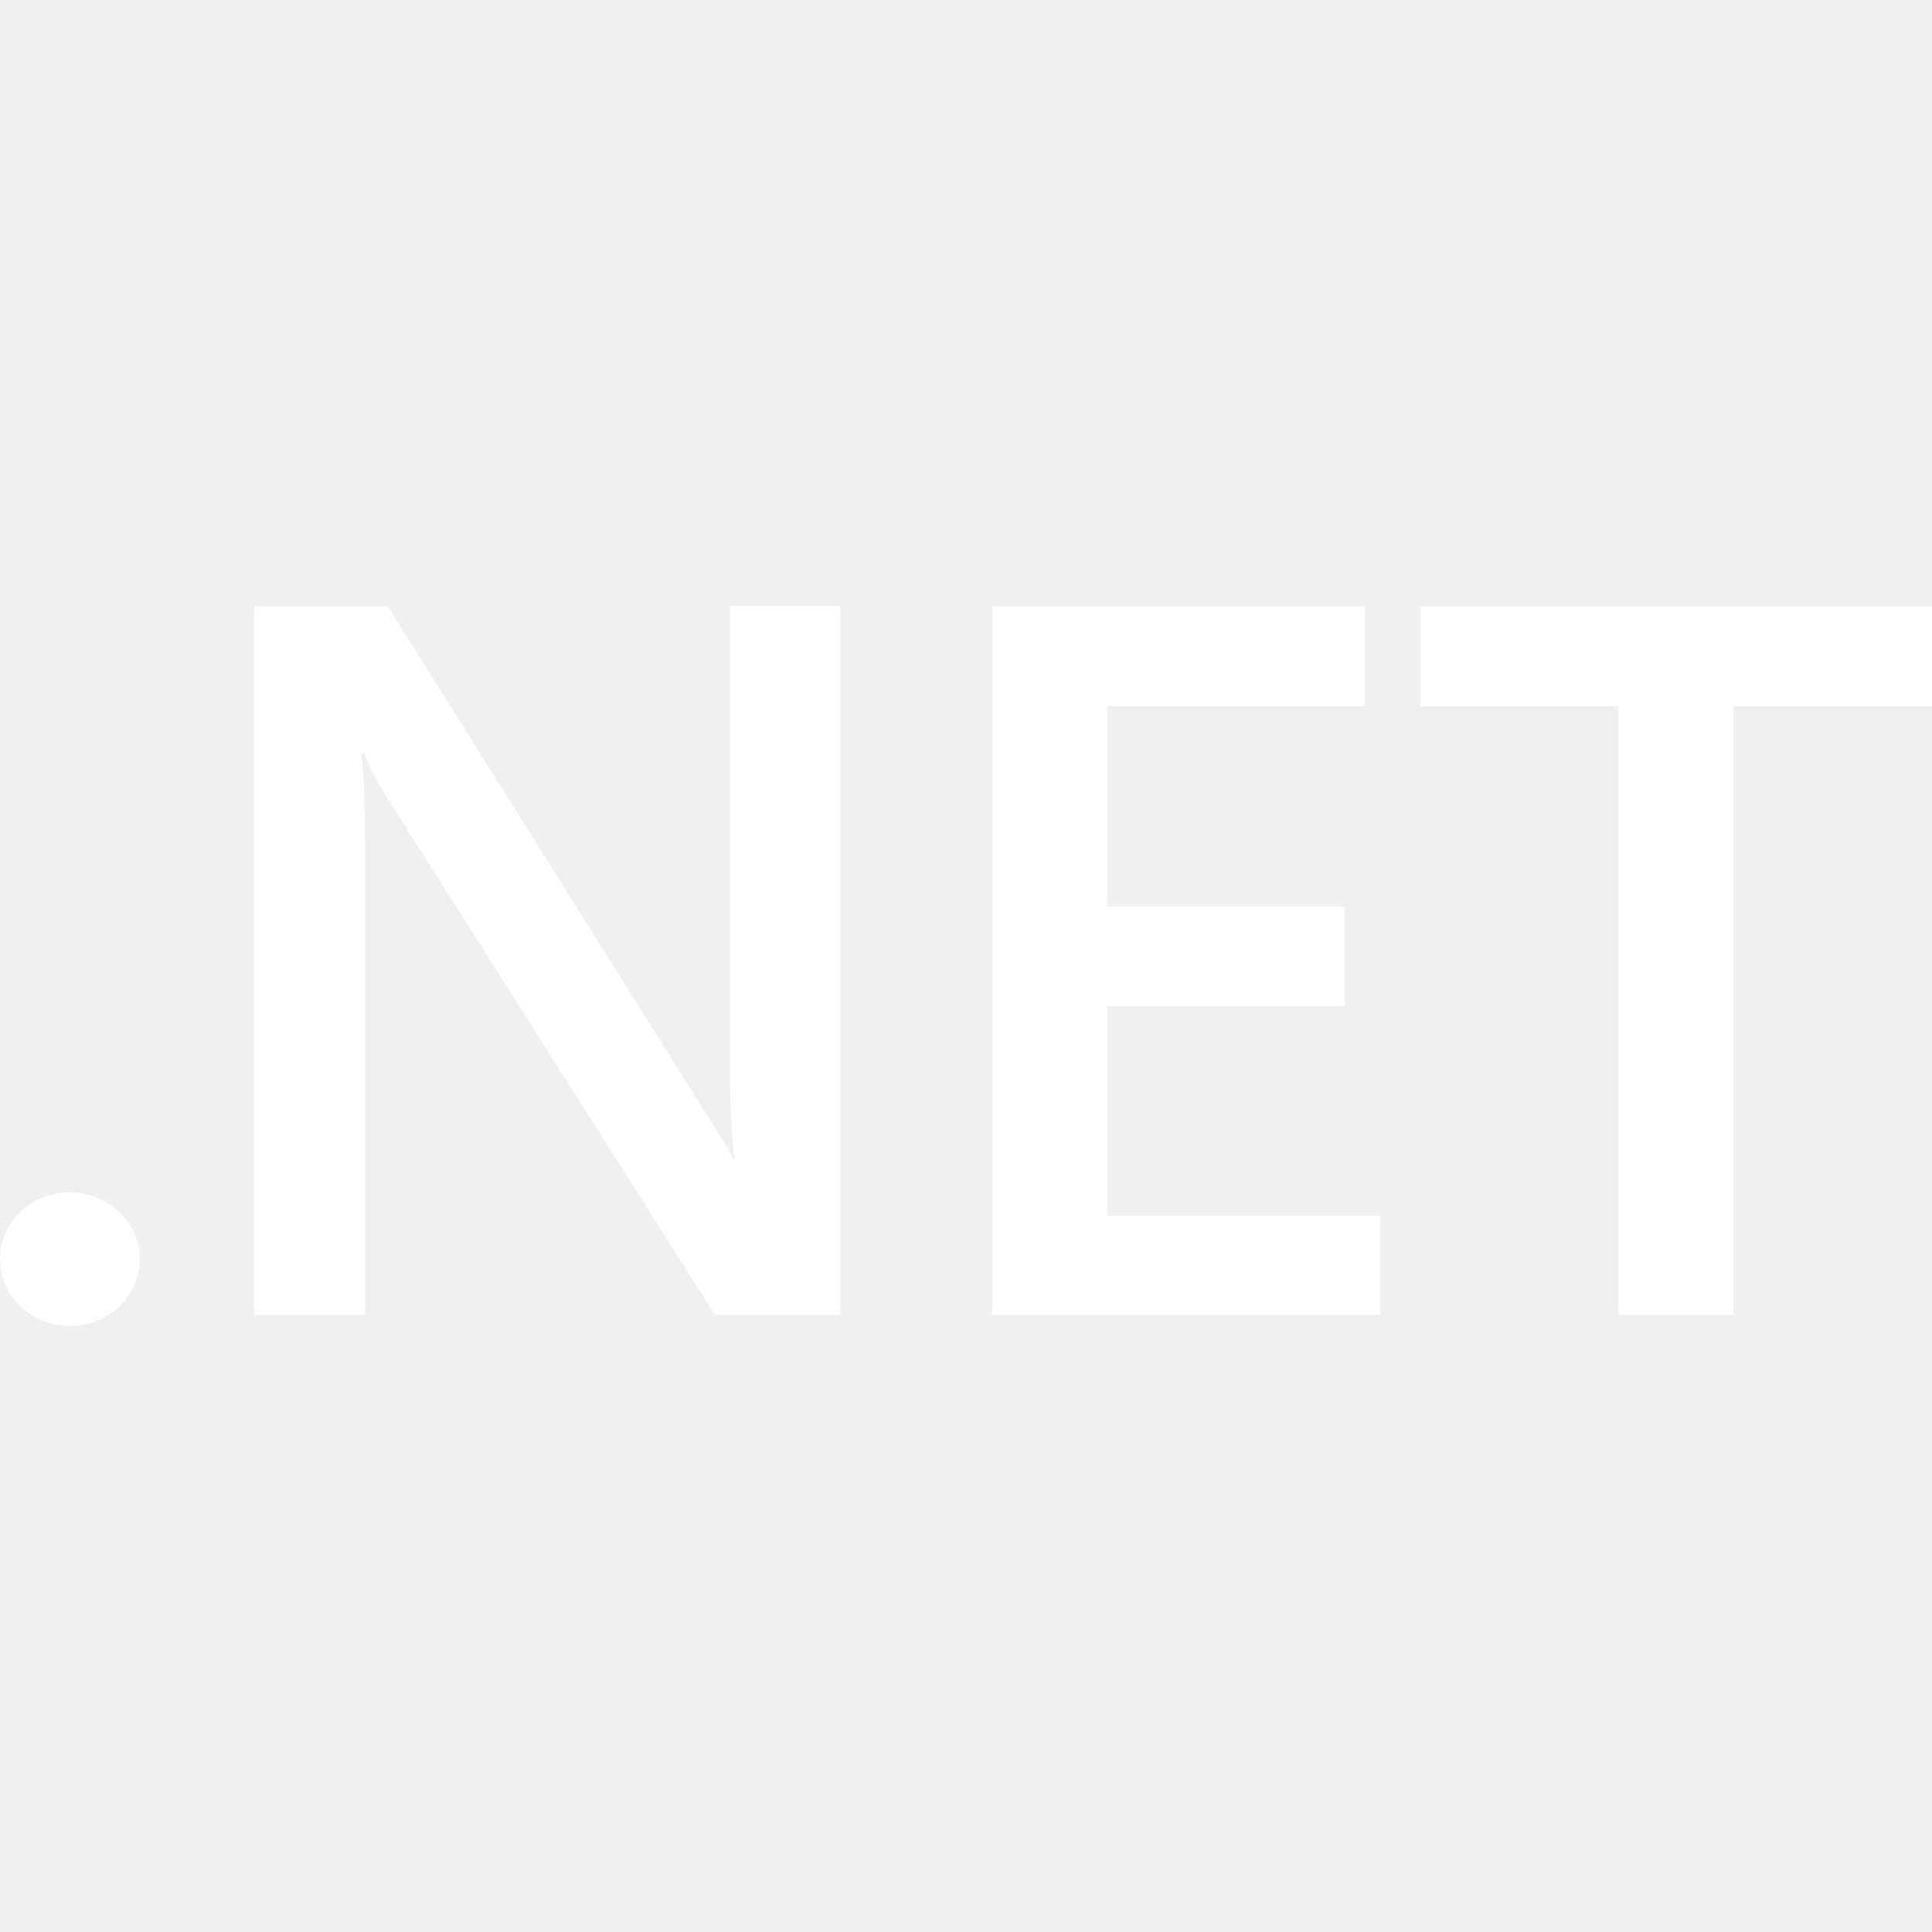
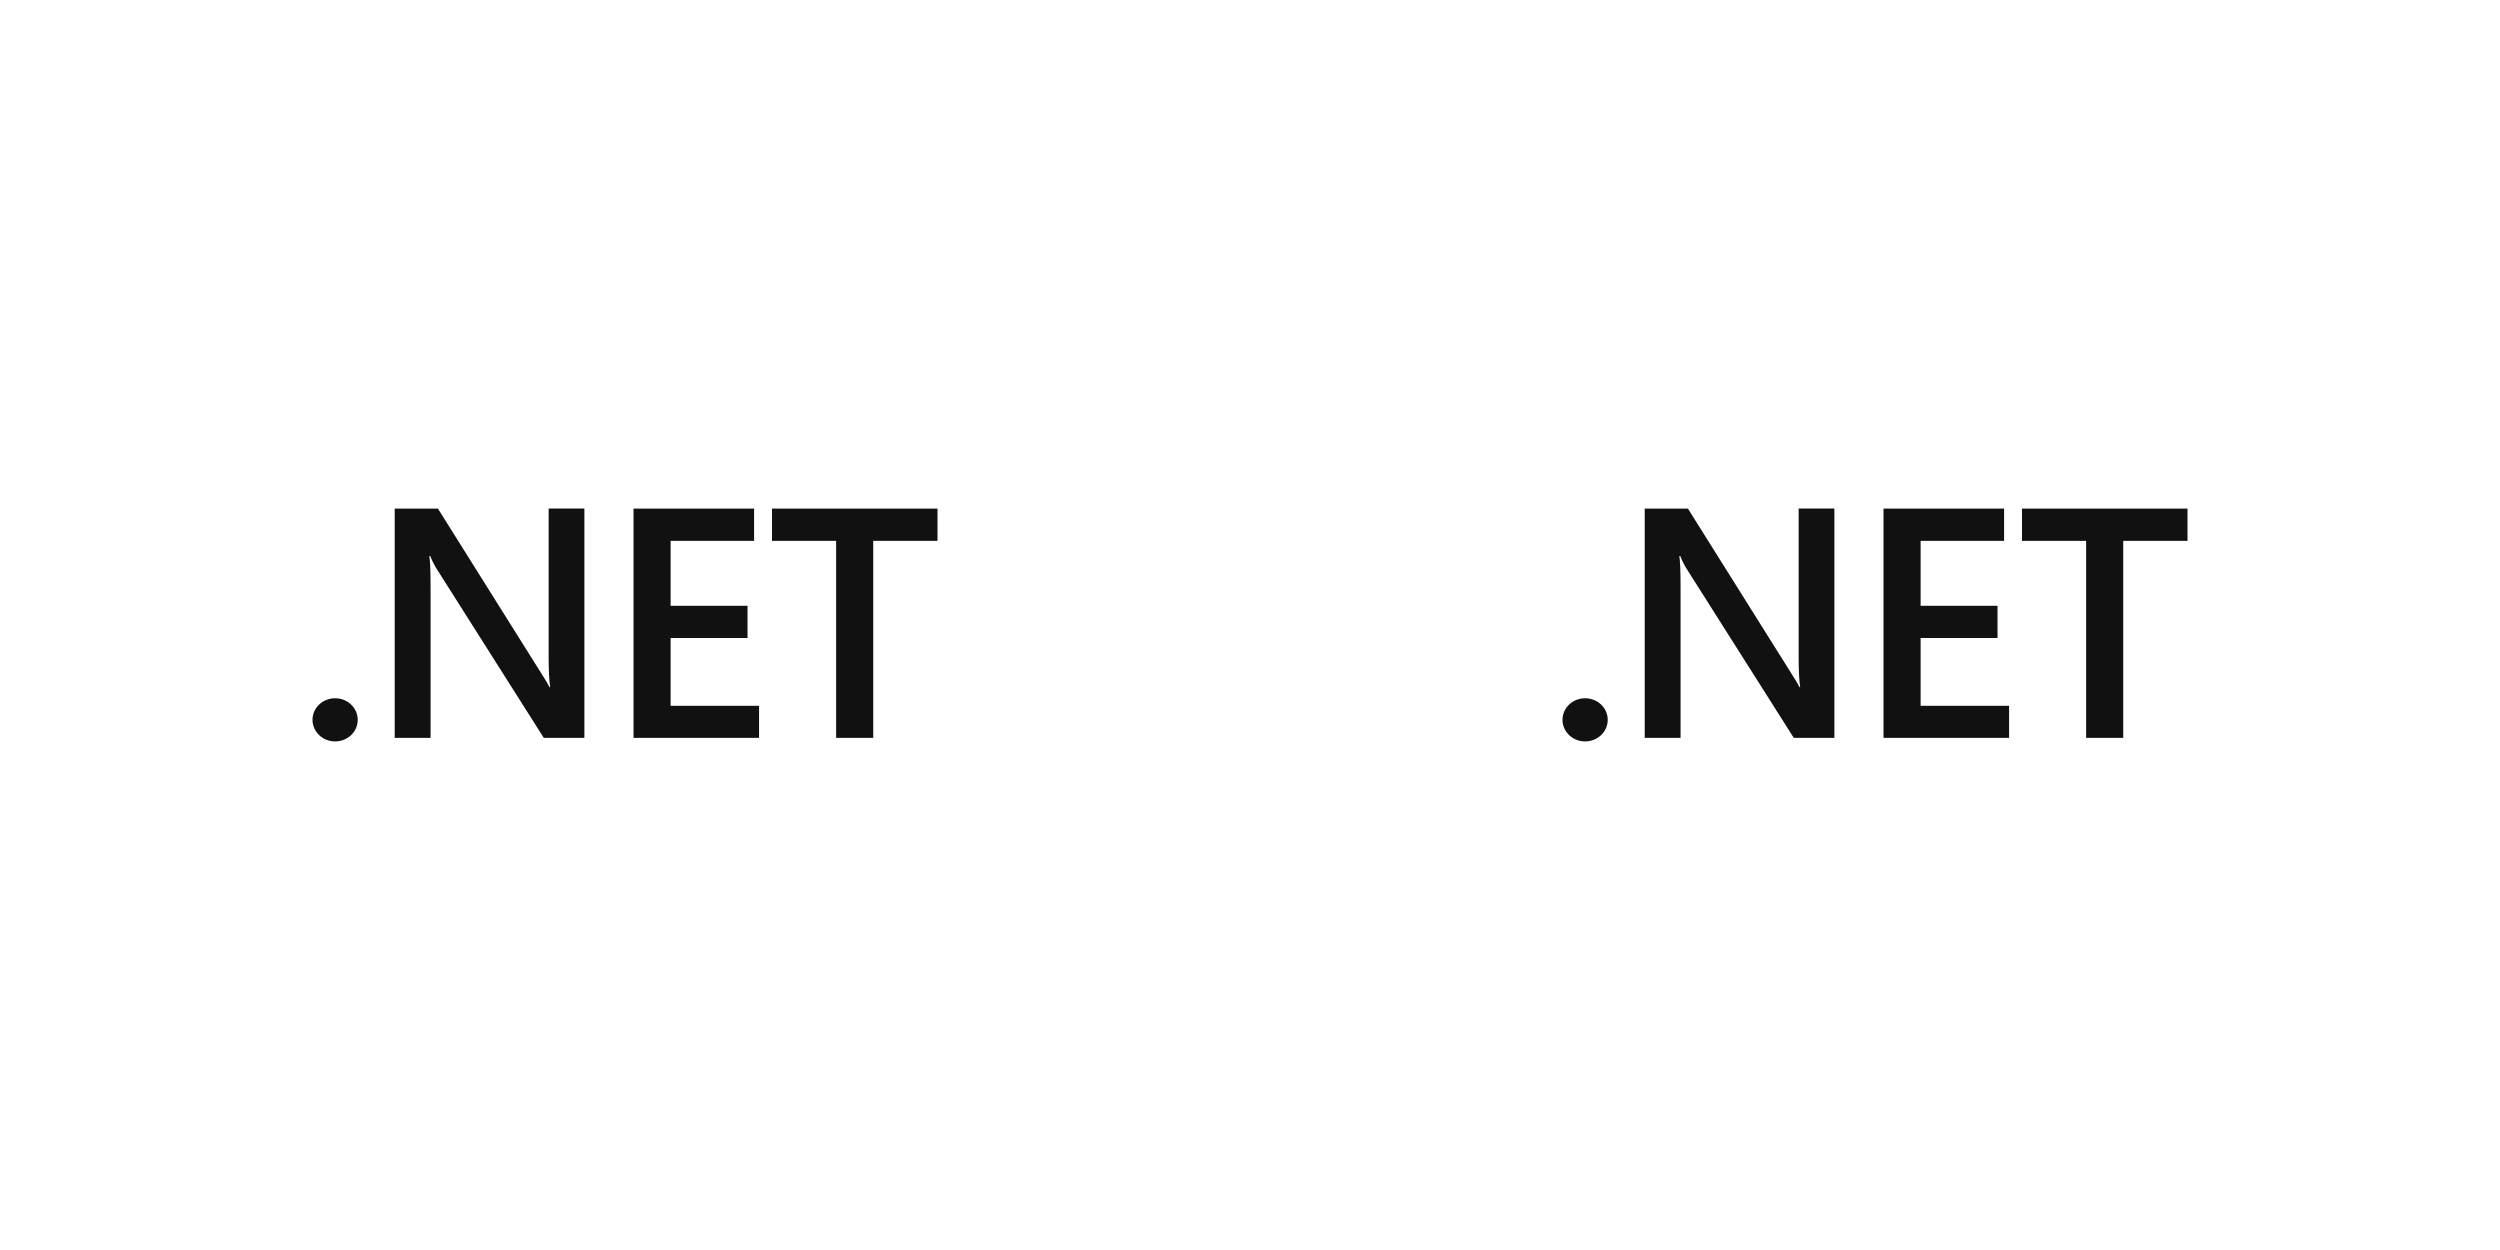
- <svg xmlns="http://www.w3.org/2000/svg" fill="#ffffff" role="img" viewBox="0 0 24 24">
-   <path d="M24 8.77h-2.468v7.565h-1.425V8.77h-2.462V7.53H24zm-6.852 7.565h-4.821V7.53h4.63v1.24h-3.205v2.494h2.953v1.234h-2.953v2.604h3.396zm-6.708 0H8.882L4.78 9.863a2.896 2.896 0 0 1-.258-.51h-.036c.032.189.048.592.048 1.21v5.772H3.157V7.53h1.659l3.965 6.32c.167.261.275.442.323.54h.024c-.04-.233-.06-.629-.06-1.185V7.529h1.372zm-8.703-.693a.868.829 0 0 1-.869.829.868.829 0 0 1-.868-.83.868.829 0 0 1 .868-.828.868.829 0 0 1 .869.829Z" />
+ <svg xmlns="http://www.w3.org/2000/svg" viewBox="0 0 1024 512" width="1024" height="512">
+   <rect width="1024" height="512" fill="#ffffff" />
+   <svg x="128" y="128" width="256" height="256" viewBox="0 0 24 24" fill="#111111">
+     <path d="M24 8.77h-2.468v7.565h-1.425V8.77h-2.462V7.53H24zm-6.852 7.565h-4.821V7.53h4.63v1.24h-3.205v2.494h2.953v1.234h-2.953v2.604h3.396zm-6.708 0H8.882L4.78 9.863a2.896 2.896 0 0 1-.258-.51h-.036c.032.189.048.592.048 1.21v5.772H3.157V7.53h1.659l3.965 6.32c.167.261.275.442.323.54h.024c-.04-.233-.06-.629-.06-1.185V7.529h1.372zm-8.703-.693a.868.829 0 0 1-.869.829.868.829 0 0 1-.868-.83.868.829 0 0 1 .868-.828.868.829 0 0 1 .869.829Z" />
+   </svg>
+   <svg x="640" y="128" width="256" height="256" viewBox="0 0 24 24" fill="#111111">
+     <path d="M24 8.77h-2.468v7.565h-1.425V8.77h-2.462V7.53H24zm-6.852 7.565h-4.821V7.53h4.63v1.24h-3.205v2.494h2.953v1.234h-2.953v2.604h3.396zm-6.708 0H8.882L4.78 9.863a2.896 2.896 0 0 1-.258-.51h-.036c.032.189.048.592.048 1.21v5.772H3.157V7.53h1.659l3.965 6.32c.167.261.275.442.323.54h.024c-.04-.233-.06-.629-.06-1.185V7.529h1.372zm-8.703-.693a.868.829 0 0 1-.869.829.868.829 0 0 1-.868-.83.868.829 0 0 1 .868-.828.868.829 0 0 1 .869.829Z" />
+   </svg>
</svg>
